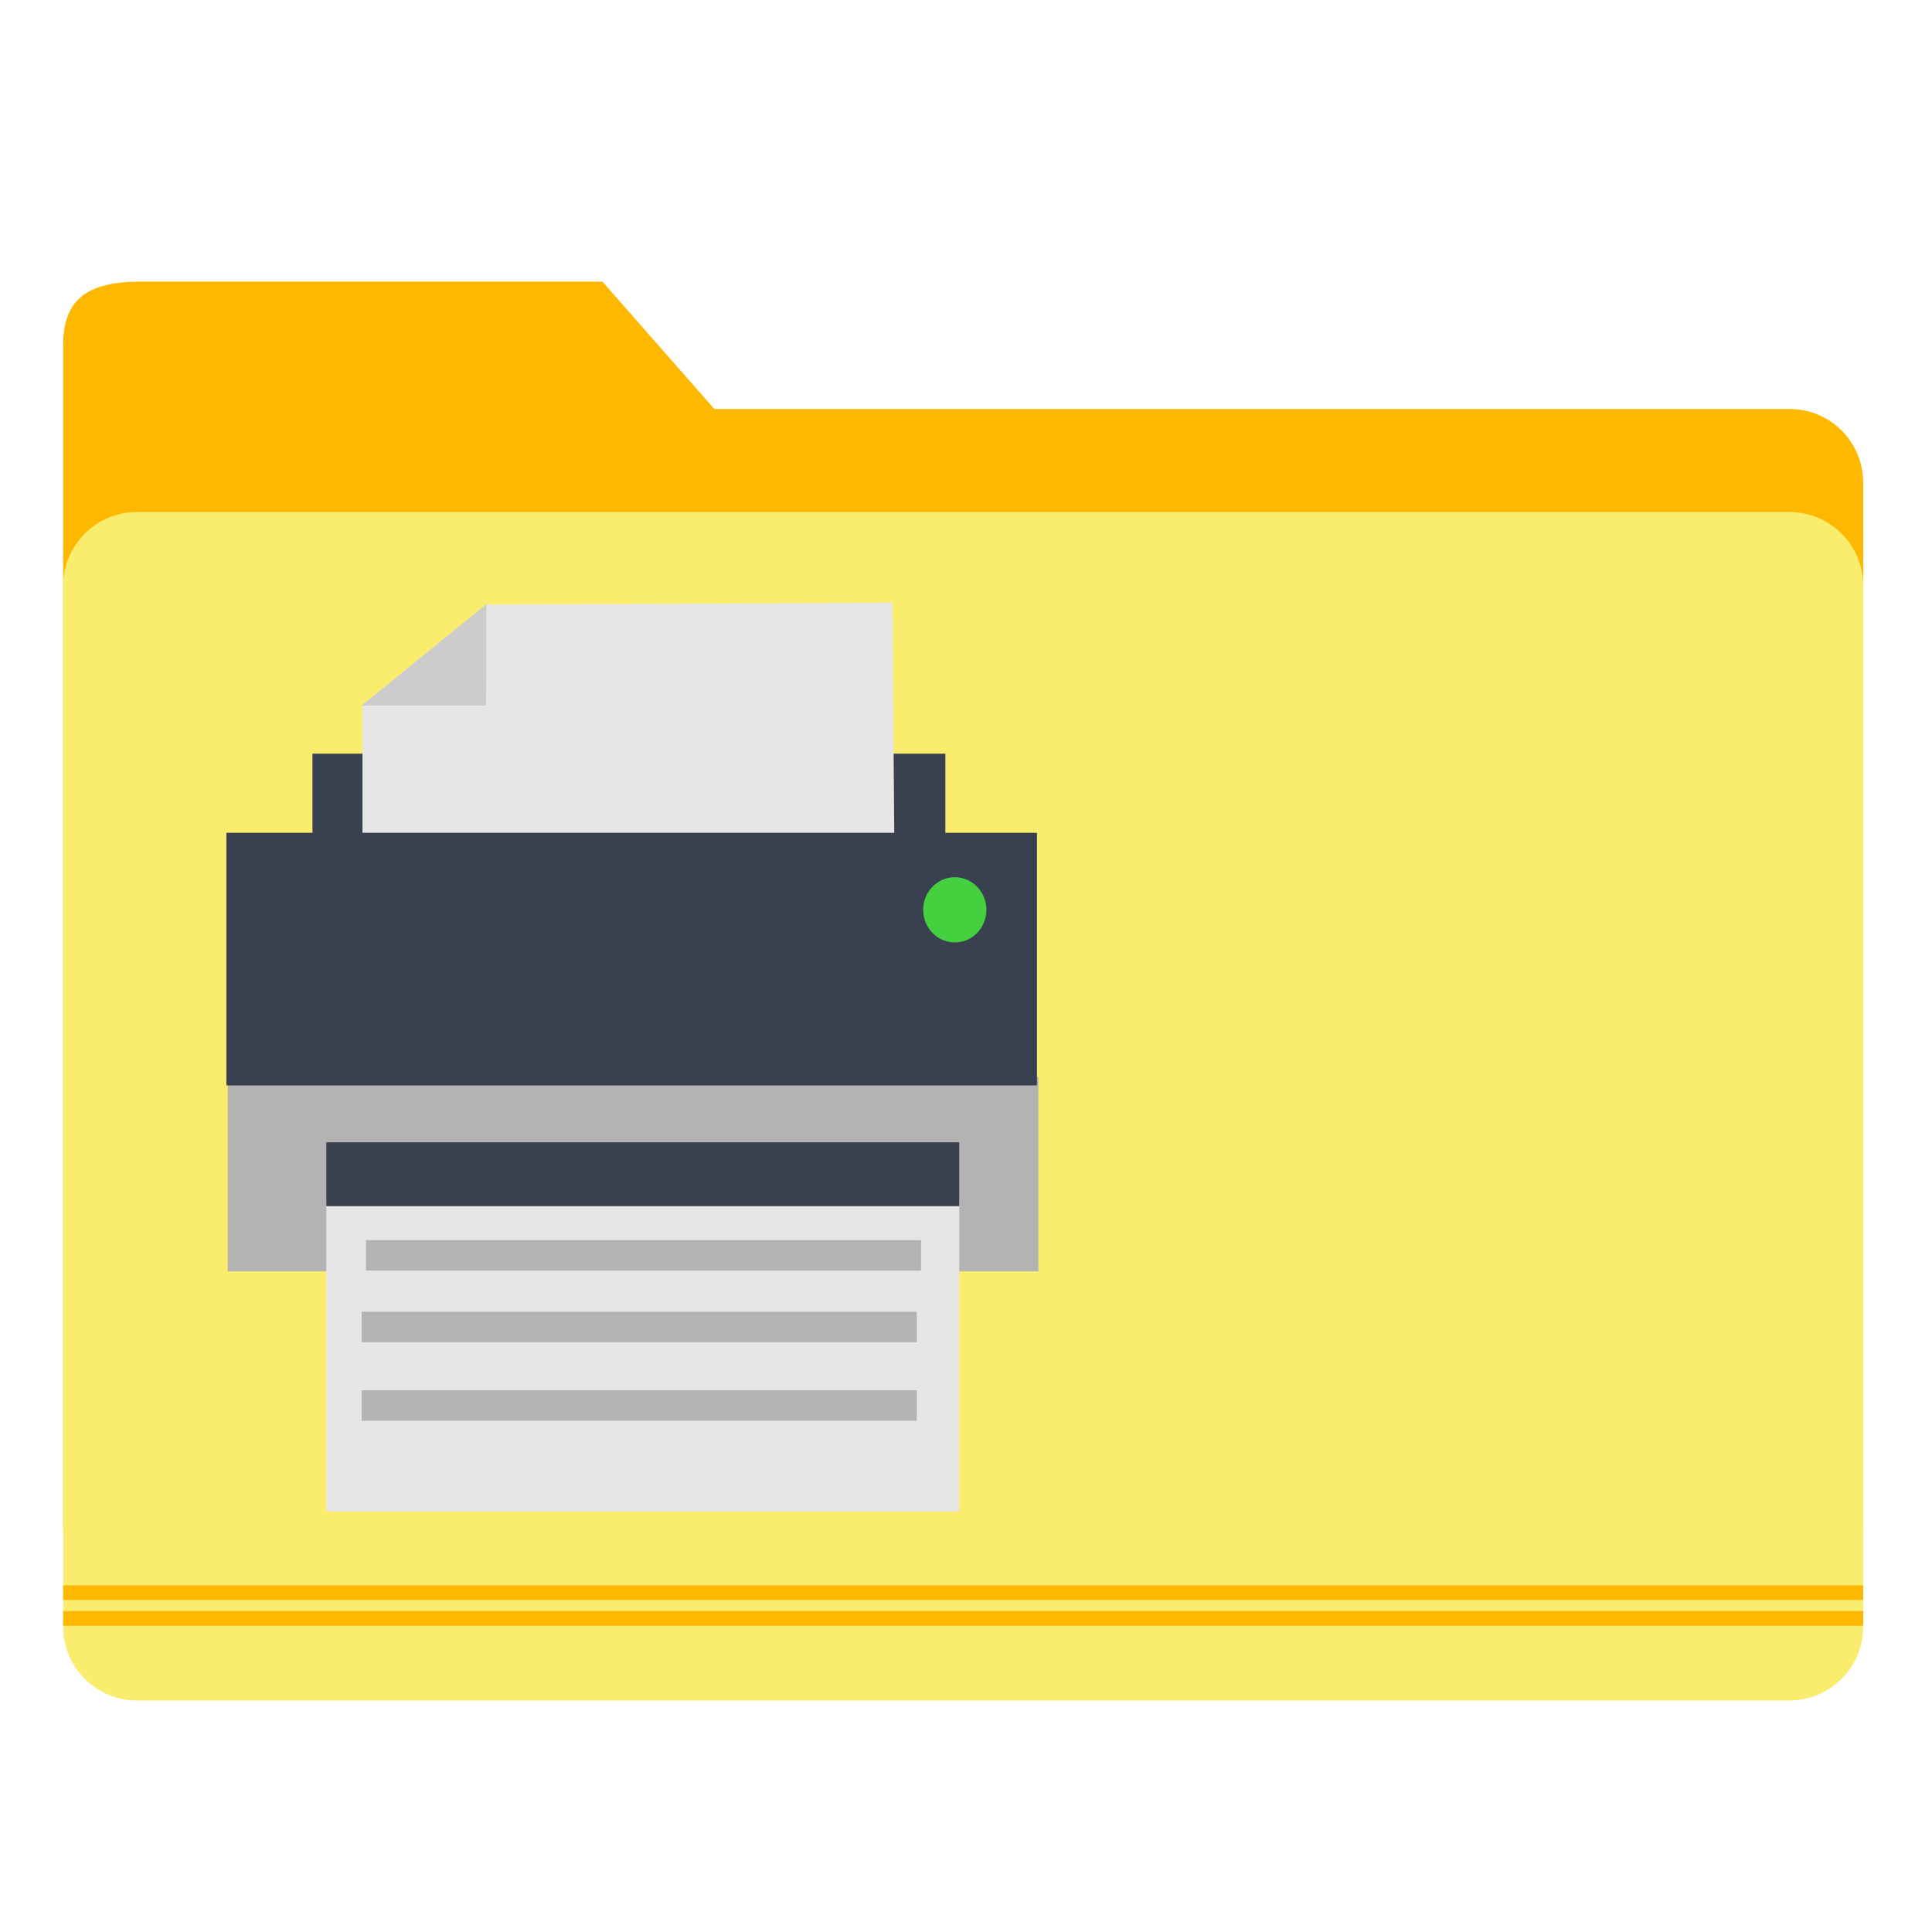
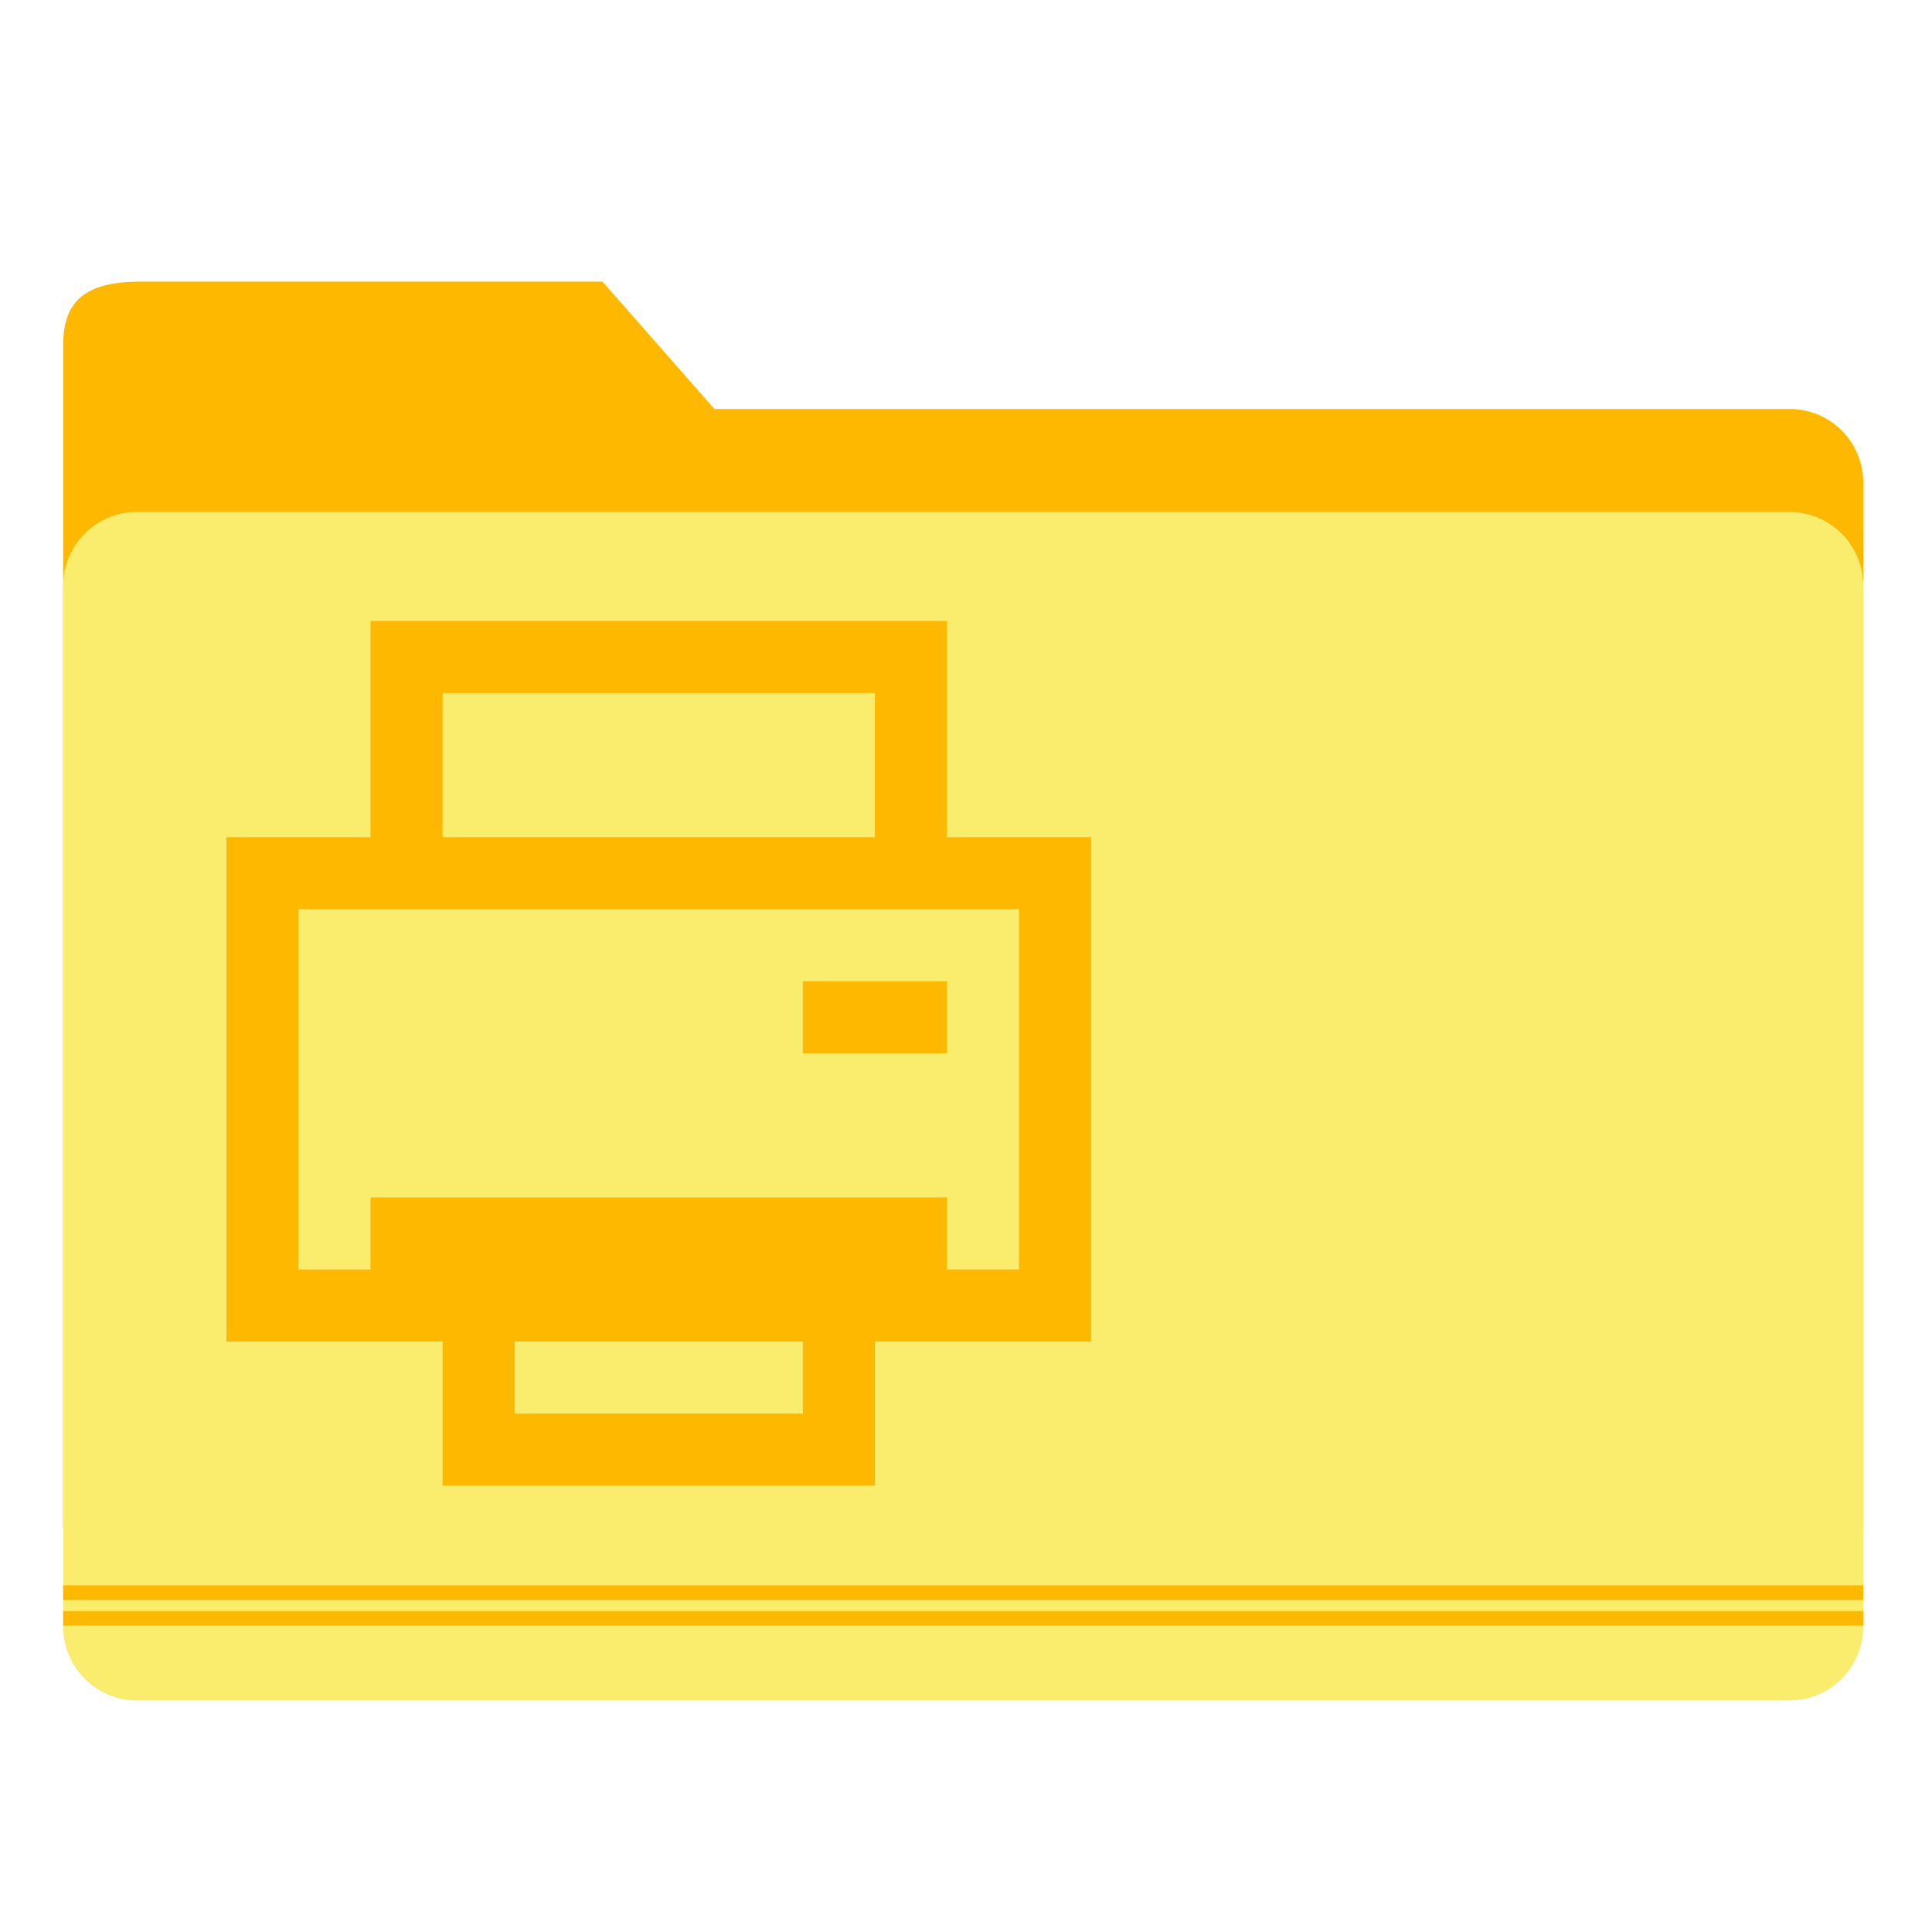
<svg xmlns="http://www.w3.org/2000/svg" width="512" height="512" id="svg2" version="1.1">
  <defs id="defs4" />
  <g id="layer1" transform="translate(0,-540.3622)">
-     <g id="g4180">
+     <g id="g3374">
      <g id="g4408" transform="translate(1.37e-4,-3.812793e-4)">
        <path style="opacity:1;fill:#ffb800;fill-opacity:1;stroke:none;stroke-width:0.5;stroke-linecap:round;stroke-miterlimit:4;stroke-dasharray:none;stroke-opacity:1" d="m 36.291,615.007 123.371,0 29.63,33.733 284.917,0 c 10.835,0 19.558,8.723 19.558,19.558 l 0,275.841 c 0,10.835 -8.723,19.558 -19.558,19.558 l -437.917,0 c -10.835,0 -19.558,-8.723 -19.558,-19.558 l 0,-312.255 c 0,-10.835 4.892,-16.681 19.558,-16.877 z" id="rect4150" />
        <rect style="opacity:1;fill:#faec6d;fill-opacity:1;stroke:none;stroke-width:0.5;stroke-linecap:round;stroke-miterlimit:4;stroke-dasharray:none;stroke-opacity:1" id="rect3348" width="477.033" height="314.957" x="16.733" y="676.05" ry="19.558" />
        <path style="opacity:1;fill:#ffb800;fill-opacity:1;stroke:none;stroke-width:0.5;stroke-linecap:round;stroke-miterlimit:4;stroke-dasharray:none;stroke-opacity:1" d="m 16.732,967.312 0,3.877 477.03,0 0,-3.877 -477.03,0 z" id="rect4153" />
        <path id="path4159" d="m 16.732,960.491 0,3.877 477.03,0 0,-3.877 -477.03,0 z" style="opacity:1;fill:#ffb800;fill-opacity:1;stroke:none;stroke-width:0.5;stroke-linecap:round;stroke-miterlimit:4;stroke-dasharray:none;stroke-opacity:1" />
      </g>
-       <g id="g4144" transform="matrix(0.535209,0,0,0.535209,33.23955,391.0735)">
-         <rect style="fill:#b3b3b3;fill-opacity:1;stroke:none" id="rect2997" width="401.352" height="96.215" x="50.687" y="812.254" />
-         <rect style="fill:#394050;fill-opacity:1;stroke:none" id="rect2997-3-6" width="313.384" height="125.079" x="92.609" y="652.126" />
-         <path style="fill:#e6e6e6;stroke:none" d="m 117.372,699.823 0,-71.922 61.231,-49.568 201.186,-0.972 0.972,123.433 z" id="path3841" />
-         <rect style="fill:#394050;fill-opacity:1;stroke:none" id="rect2997-3" width="401.352" height="125.079" x="50" y="691.299" />
-         <rect style="fill:#e6e6e6;fill-opacity:1;stroke:none" id="rect2997-3-6-5" width="313.384" height="153.943" x="99.482" y="873.419" />
-         <rect style="fill:#394050;fill-opacity:1;stroke:none" id="rect2997-3-6-7" width="313.384" height="31.613" x="99.482" y="844.555" />
-         <path style="fill:#45d03f;fill-opacity:1;stroke:none" id="path3053" d="m 712.158,228.905 a 8.081,8.334 0 0 1 -8.072,8.334 8.081,8.334 0 0 1 -8.091,-8.314 8.081,8.334 0 0 1 8.053,-8.353 8.081,8.334 0 0 1 8.11,8.295" transform="matrix(1.937936,0,0,1.937936,-953.7963,285.8382)" />
-         <path style="fill:#cccccc;stroke:none" d="m 117.008,628.266 61.595,0 0.121,-50.175 z" id="path3843" />
-         <rect style="fill:#b3b3b3;fill-opacity:1;stroke:none" id="rect2997-3-6-7-3" width="274.846" height="15.091" x="119.102" y="892.978" />
-         <rect style="fill:#b3b3b3;fill-opacity:1;stroke:none" id="rect2997-3-6-7-3-5" width="274.846" height="15.091" x="116.989" y="967.329" />
-         <rect style="fill:#b3b3b3;fill-opacity:1;stroke:none" id="rect2997-3-6-7-3-6" width="274.846" height="15.091" x="116.989" y="928.453" />
-       </g>
+       <path id="rect4781" d="m 98.19,704.934 0,19.095 0,38.19 -19.095,0 -19.095,0 0,19.095 0,95.476 0,19.095 19.095,0 38.19,0 0,19.095 0,19.095 95.476,0 19.095,0 0,-19.095 0,-19.095 38.19,0 19.095,0 0,-19.095 0,-95.476 0,-19.095 -38.19,0 0,-38.19 0,-19.095 -152.762,0 z m 19.095,19.095 114.571,0 0,38.19 -114.571,0 0,-38.19 z m -38.19,57.286 190.952,0 0,95.476 -19.095,0 0,-19.095 -152.762,0 0,19.095 -19.095,0 0,-95.476 z m 133.667,19.095 0,19.095 38.19,0 0,-19.095 -38.19,0 z m -76.381,95.476 76.381,0 0,19.095 -76.381,0 0,-19.095 z" style="color:#000000;display:inline;overflow:visible;visibility:visible;fill:#ffb800;fill-opacity:1;fill-rule:nonzero;stroke:none;stroke-width:2;marker:none;enable-background:accumulate" />
    </g>
  </g>
</svg>
